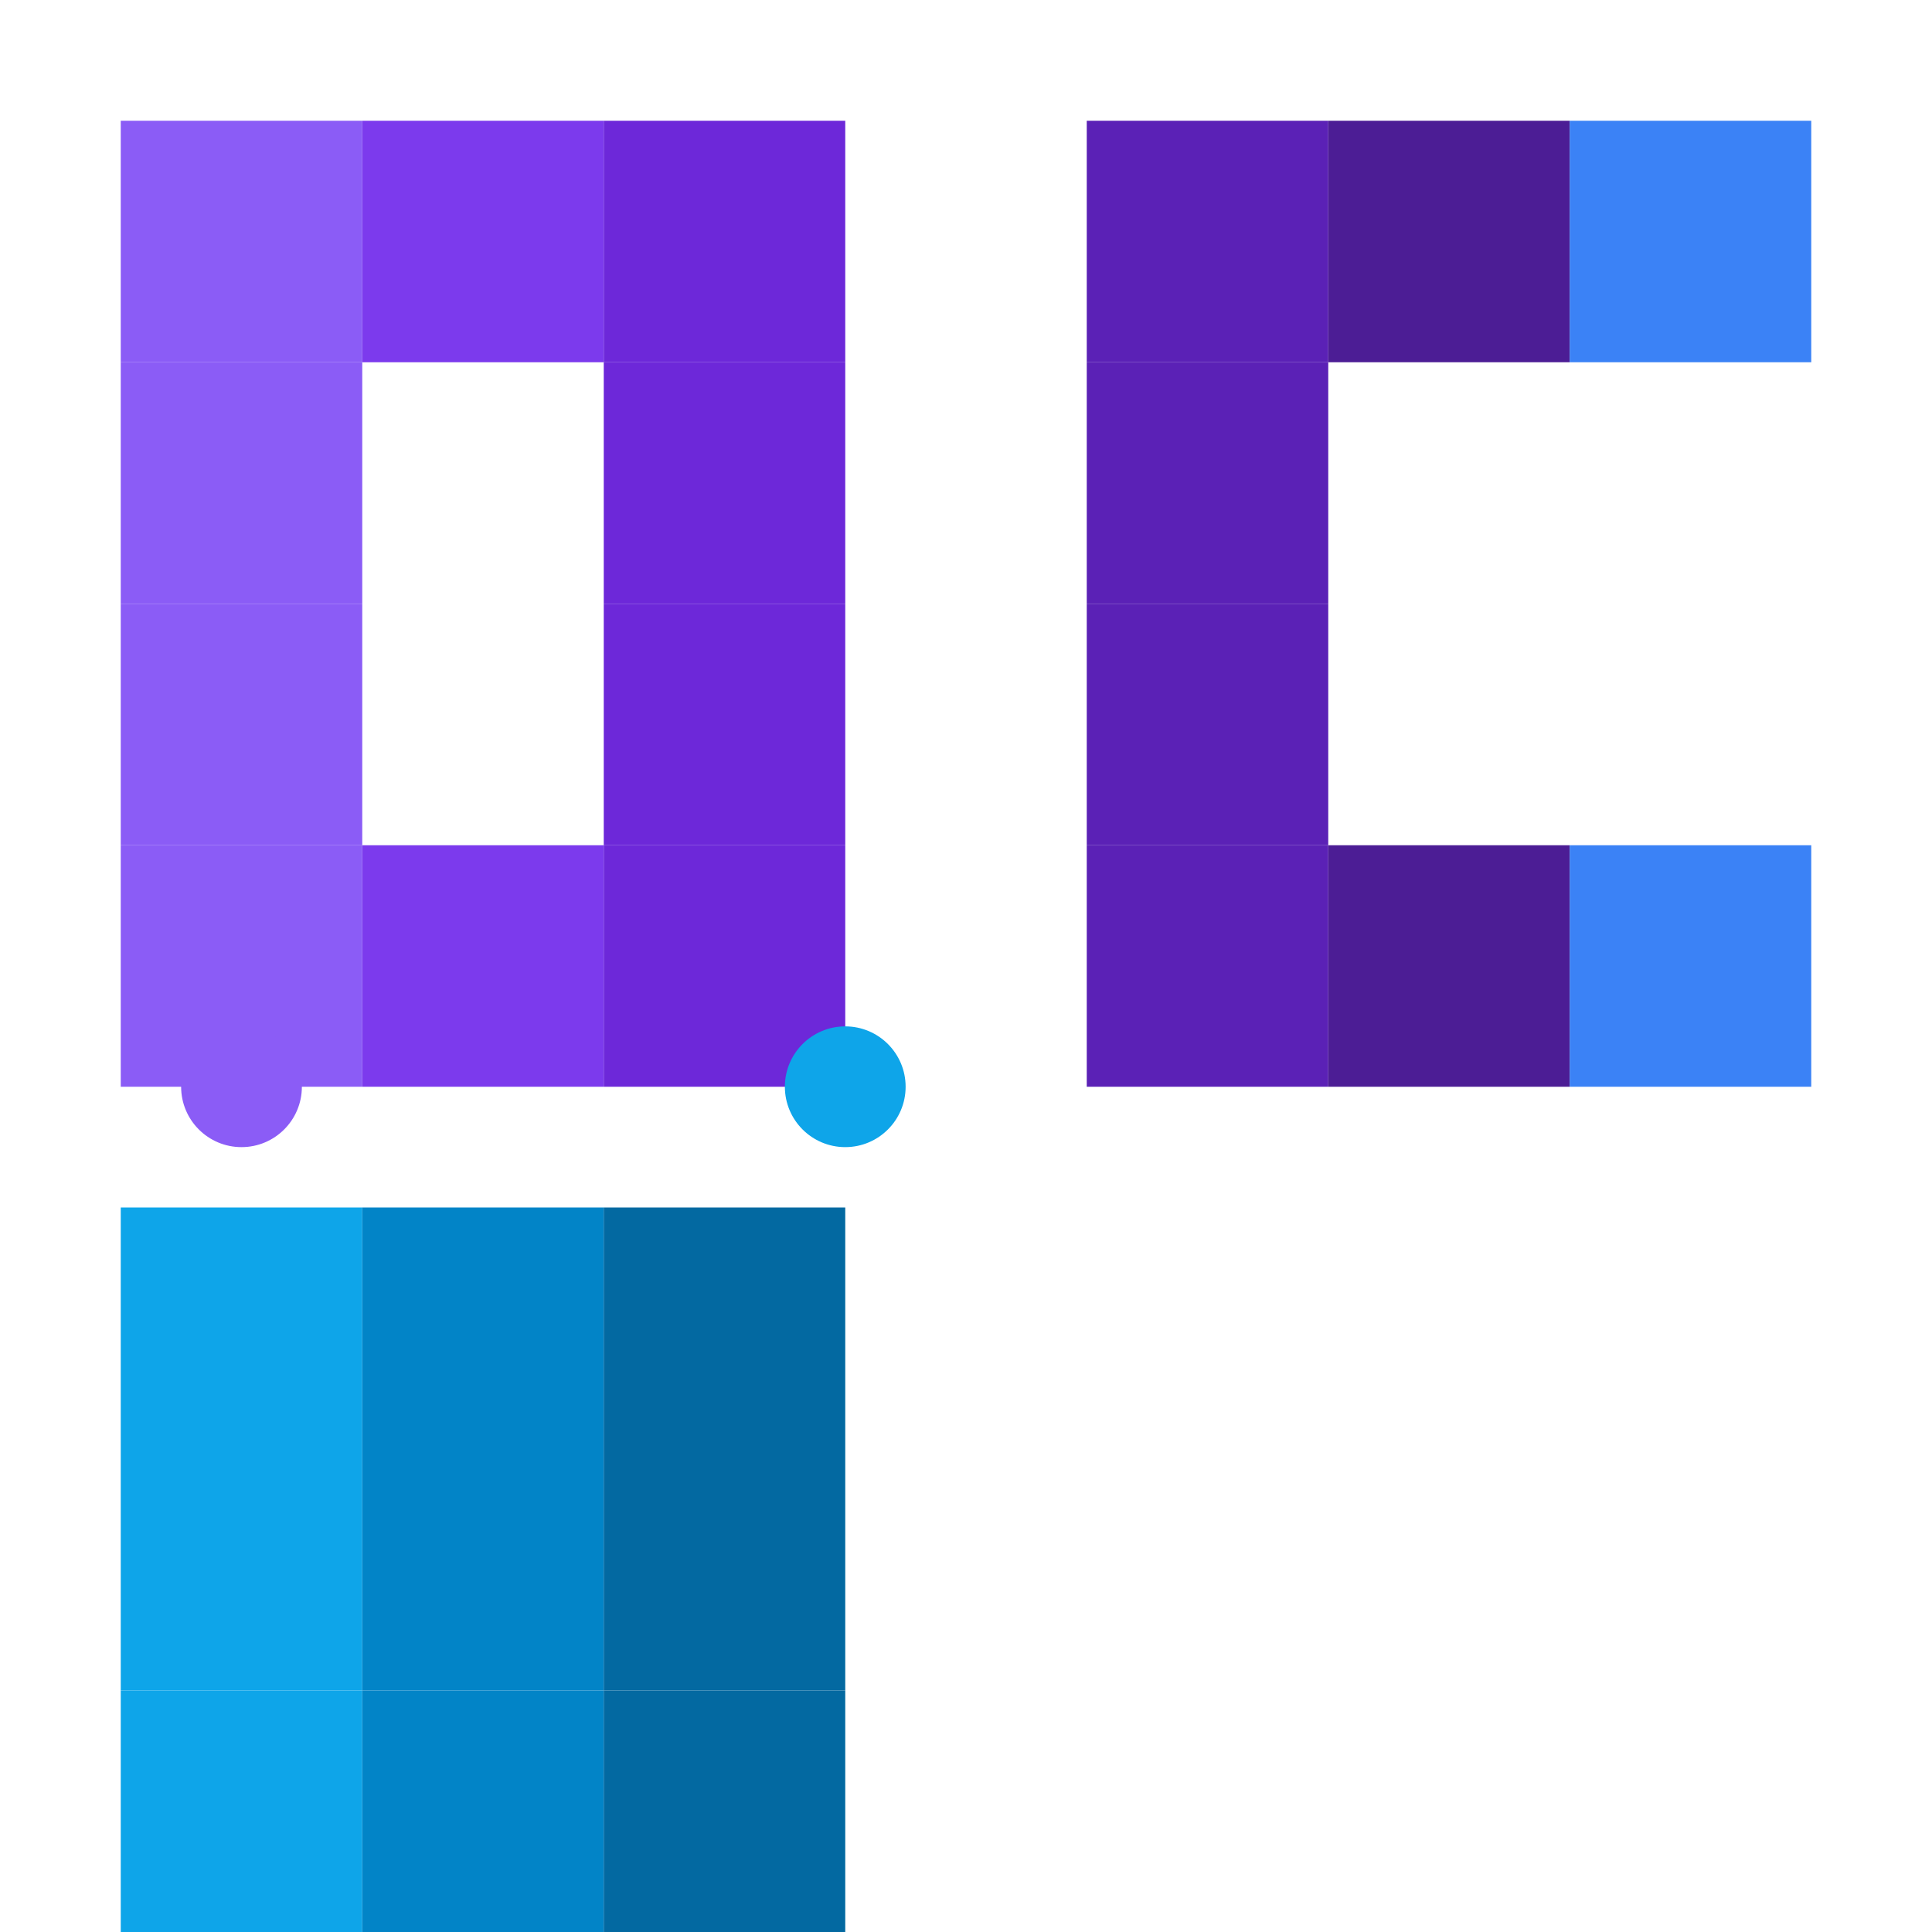
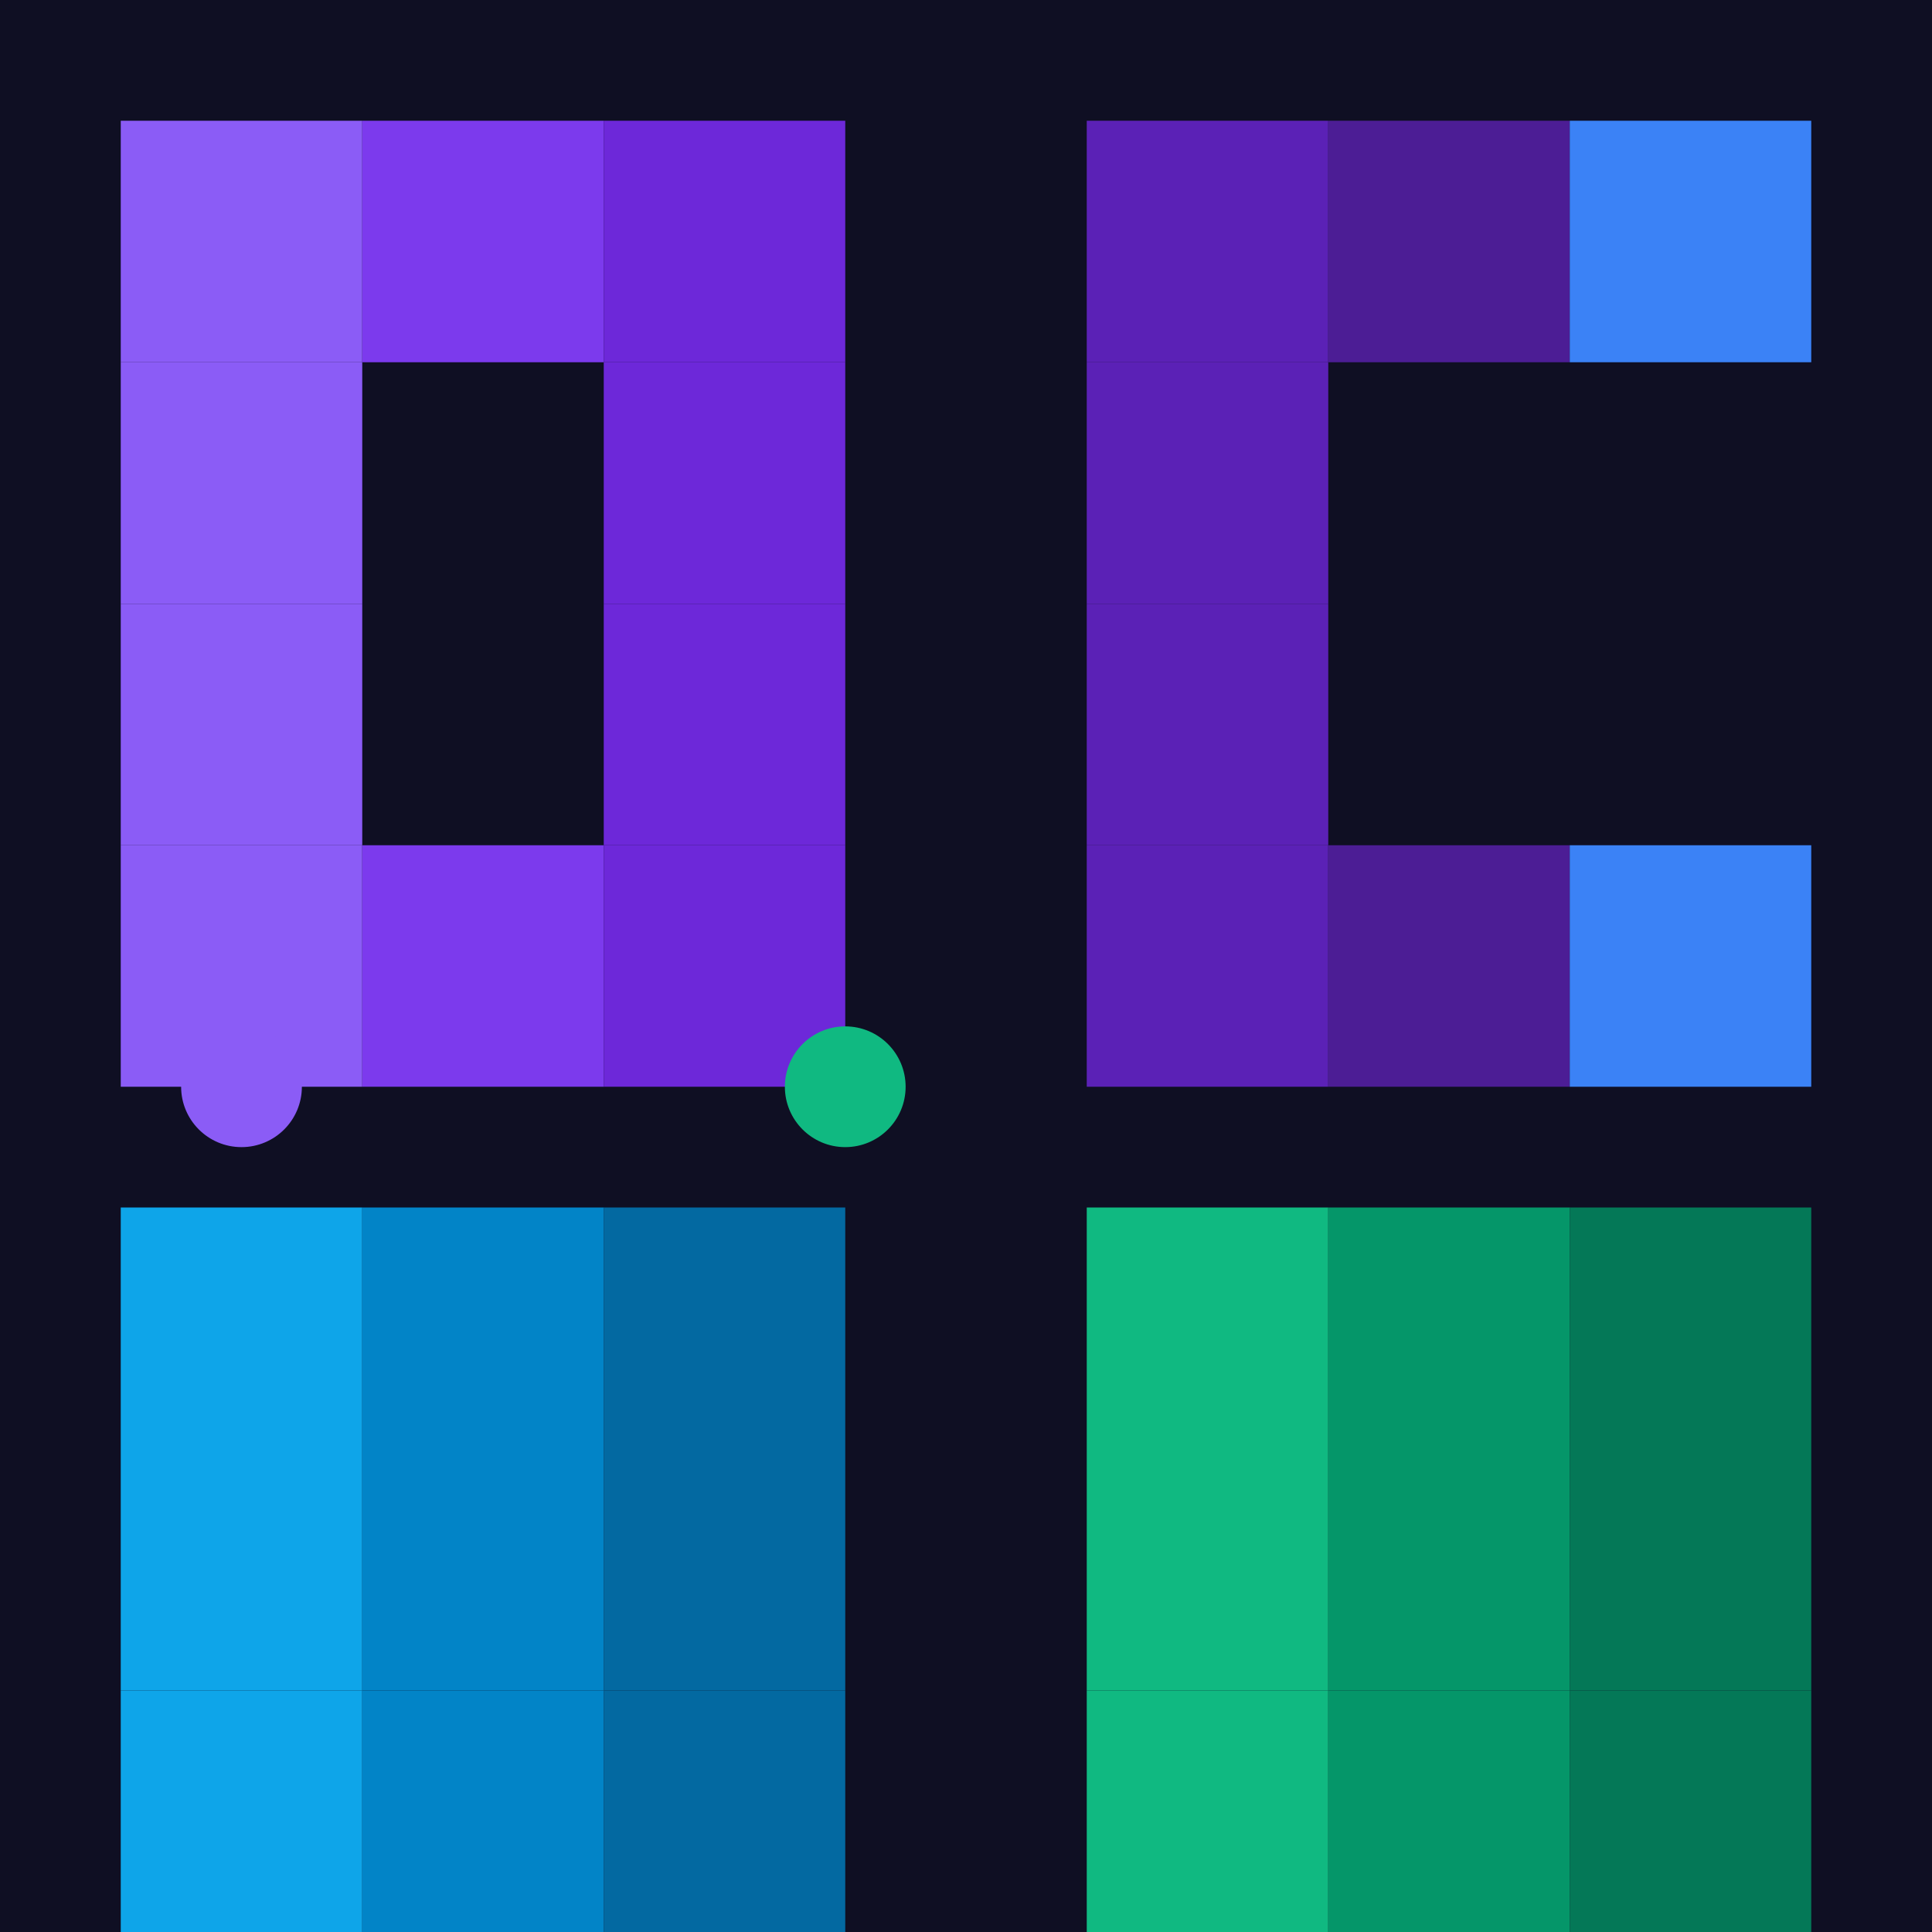
<svg xmlns="http://www.w3.org/2000/svg" width="32" height="32" viewBox="0 0 32 32" fill="none">
+   <rect width="32" height="32" fill="#0F0F23" />
  <g transform="translate(2, 2)">
    <rect x="0" y="0" width="4" height="4" fill="#8B5CF6" />
    <rect x="4" y="0" width="4" height="4" fill="#7C3AED" />
    <rect x="8" y="0" width="4" height="4" fill="#6D28D9" />
    <rect x="0" y="4" width="4" height="4" fill="#8B5CF6" />
    <rect x="0" y="8" width="4" height="4" fill="#8B5CF6" />
    <rect x="0" y="12" width="4" height="4" fill="#8B5CF6" />
    <rect x="4" y="12" width="4" height="4" fill="#7C3AED" />
    <rect x="8" y="12" width="4" height="4" fill="#6D28D9" />
    <rect x="8" y="8" width="4" height="4" fill="#6D28D9" />
    <rect x="8" y="4" width="4" height="4" fill="#6D28D9" />
    <rect x="16" y="0" width="4" height="4" fill="#5B21B6" />
    <rect x="20" y="0" width="4" height="4" fill="#4C1D95" />
    <rect x="24" y="0" width="4" height="4" fill="#3B82F6" />
    <rect x="16" y="4" width="4" height="4" fill="#5B21B6" />
    <rect x="16" y="8" width="4" height="4" fill="#5B21B6" />
    <rect x="16" y="12" width="4" height="4" fill="#5B21B6" />
    <rect x="20" y="12" width="4" height="4" fill="#4C1D95" />
    <rect x="24" y="12" width="4" height="4" fill="#3B82F6" />
    <rect x="0" y="18" width="4" height="4" fill="#0EA5E9" />
    <rect x="4" y="18" width="4" height="4" fill="#0284C7" />
    <rect x="8" y="18" width="4" height="4" fill="#0369A1" />
    <rect x="0" y="22" width="4" height="4" fill="#0EA5E9" />
    <rect x="0" y="26" width="4" height="4" fill="#0EA5E9" />
    <rect x="0" y="30" width="4" height="4" fill="#0EA5E9" />
    <rect x="4" y="22" width="4" height="4" fill="#0284C7" />
    <rect x="8" y="22" width="4" height="4" fill="#0369A1" />
    <rect x="4" y="26" width="4" height="4" fill="#0284C7" />
    <rect x="8" y="26" width="4" height="4" fill="#0369A1" />
-     <line x1="2" y1="16" x2="12" y2="16" stroke="url(#faviconLineGradient)" stroke-width="1" />
+     <rect x="16" y="18" width="4" height="4" fill="#10B981" />
+     <rect x="20" y="18" width="4" height="4" fill="#059669" />
+     <rect x="24" y="18" width="4" height="4" fill="#047857" />
+     <rect x="16" y="22" width="4" height="4" fill="#10B981" />
+     <rect x="16" y="26" width="4" height="4" fill="#10B981" />
+     <rect x="16" y="30" width="4" height="4" fill="#10B981" />
+     <rect x="20" y="22" width="4" height="4" fill="#059669" />
+     <rect x="24" y="22" width="4" height="4" fill="#047857" />
+     <rect x="20" y="26" width="4" height="4" fill="#059669" />
+     <rect x="24" y="26" width="4" height="4" fill="#047857" />
+     <line x1="2" y1="16" x2="12" y2="16" stroke="url(#faviconCircuitGradient)" stroke-width="1" />
    <circle cx="2" cy="16" r="1" fill="#8B5CF6" />
-     <circle cx="12" cy="16" r="1" fill="#0EA5E9" />
+     <circle cx="12" cy="16" r="1" fill="#10B981" />
  </g>
  <defs>
-     <linearGradient id="faviconLineGradient" x1="0%" y1="0%" x2="100%" y2="0%">
+     <linearGradient id="faviconCircuitGradient" x1="0%" y1="0%" x2="100%" y2="0%">
      <stop offset="0%" style="stop-color:#8B5CF6;stop-opacity:1" />
-       <stop offset="50%" style="stop-color:#3B82F6;stop-opacity:1" />
-       <stop offset="100%" style="stop-color:#0EA5E9;stop-opacity:1" />
+       <stop offset="25%" style="stop-color:#3B82F6;stop-opacity:1" />
+       <stop offset="50%" style="stop-color:#0EA5E9;stop-opacity:1" />
+       <stop offset="75%" style="stop-color:#10B981;stop-opacity:1" />
+       <stop offset="100%" style="stop-color:#059669;stop-opacity:1" />
    </linearGradient>
  </defs>
</svg>
